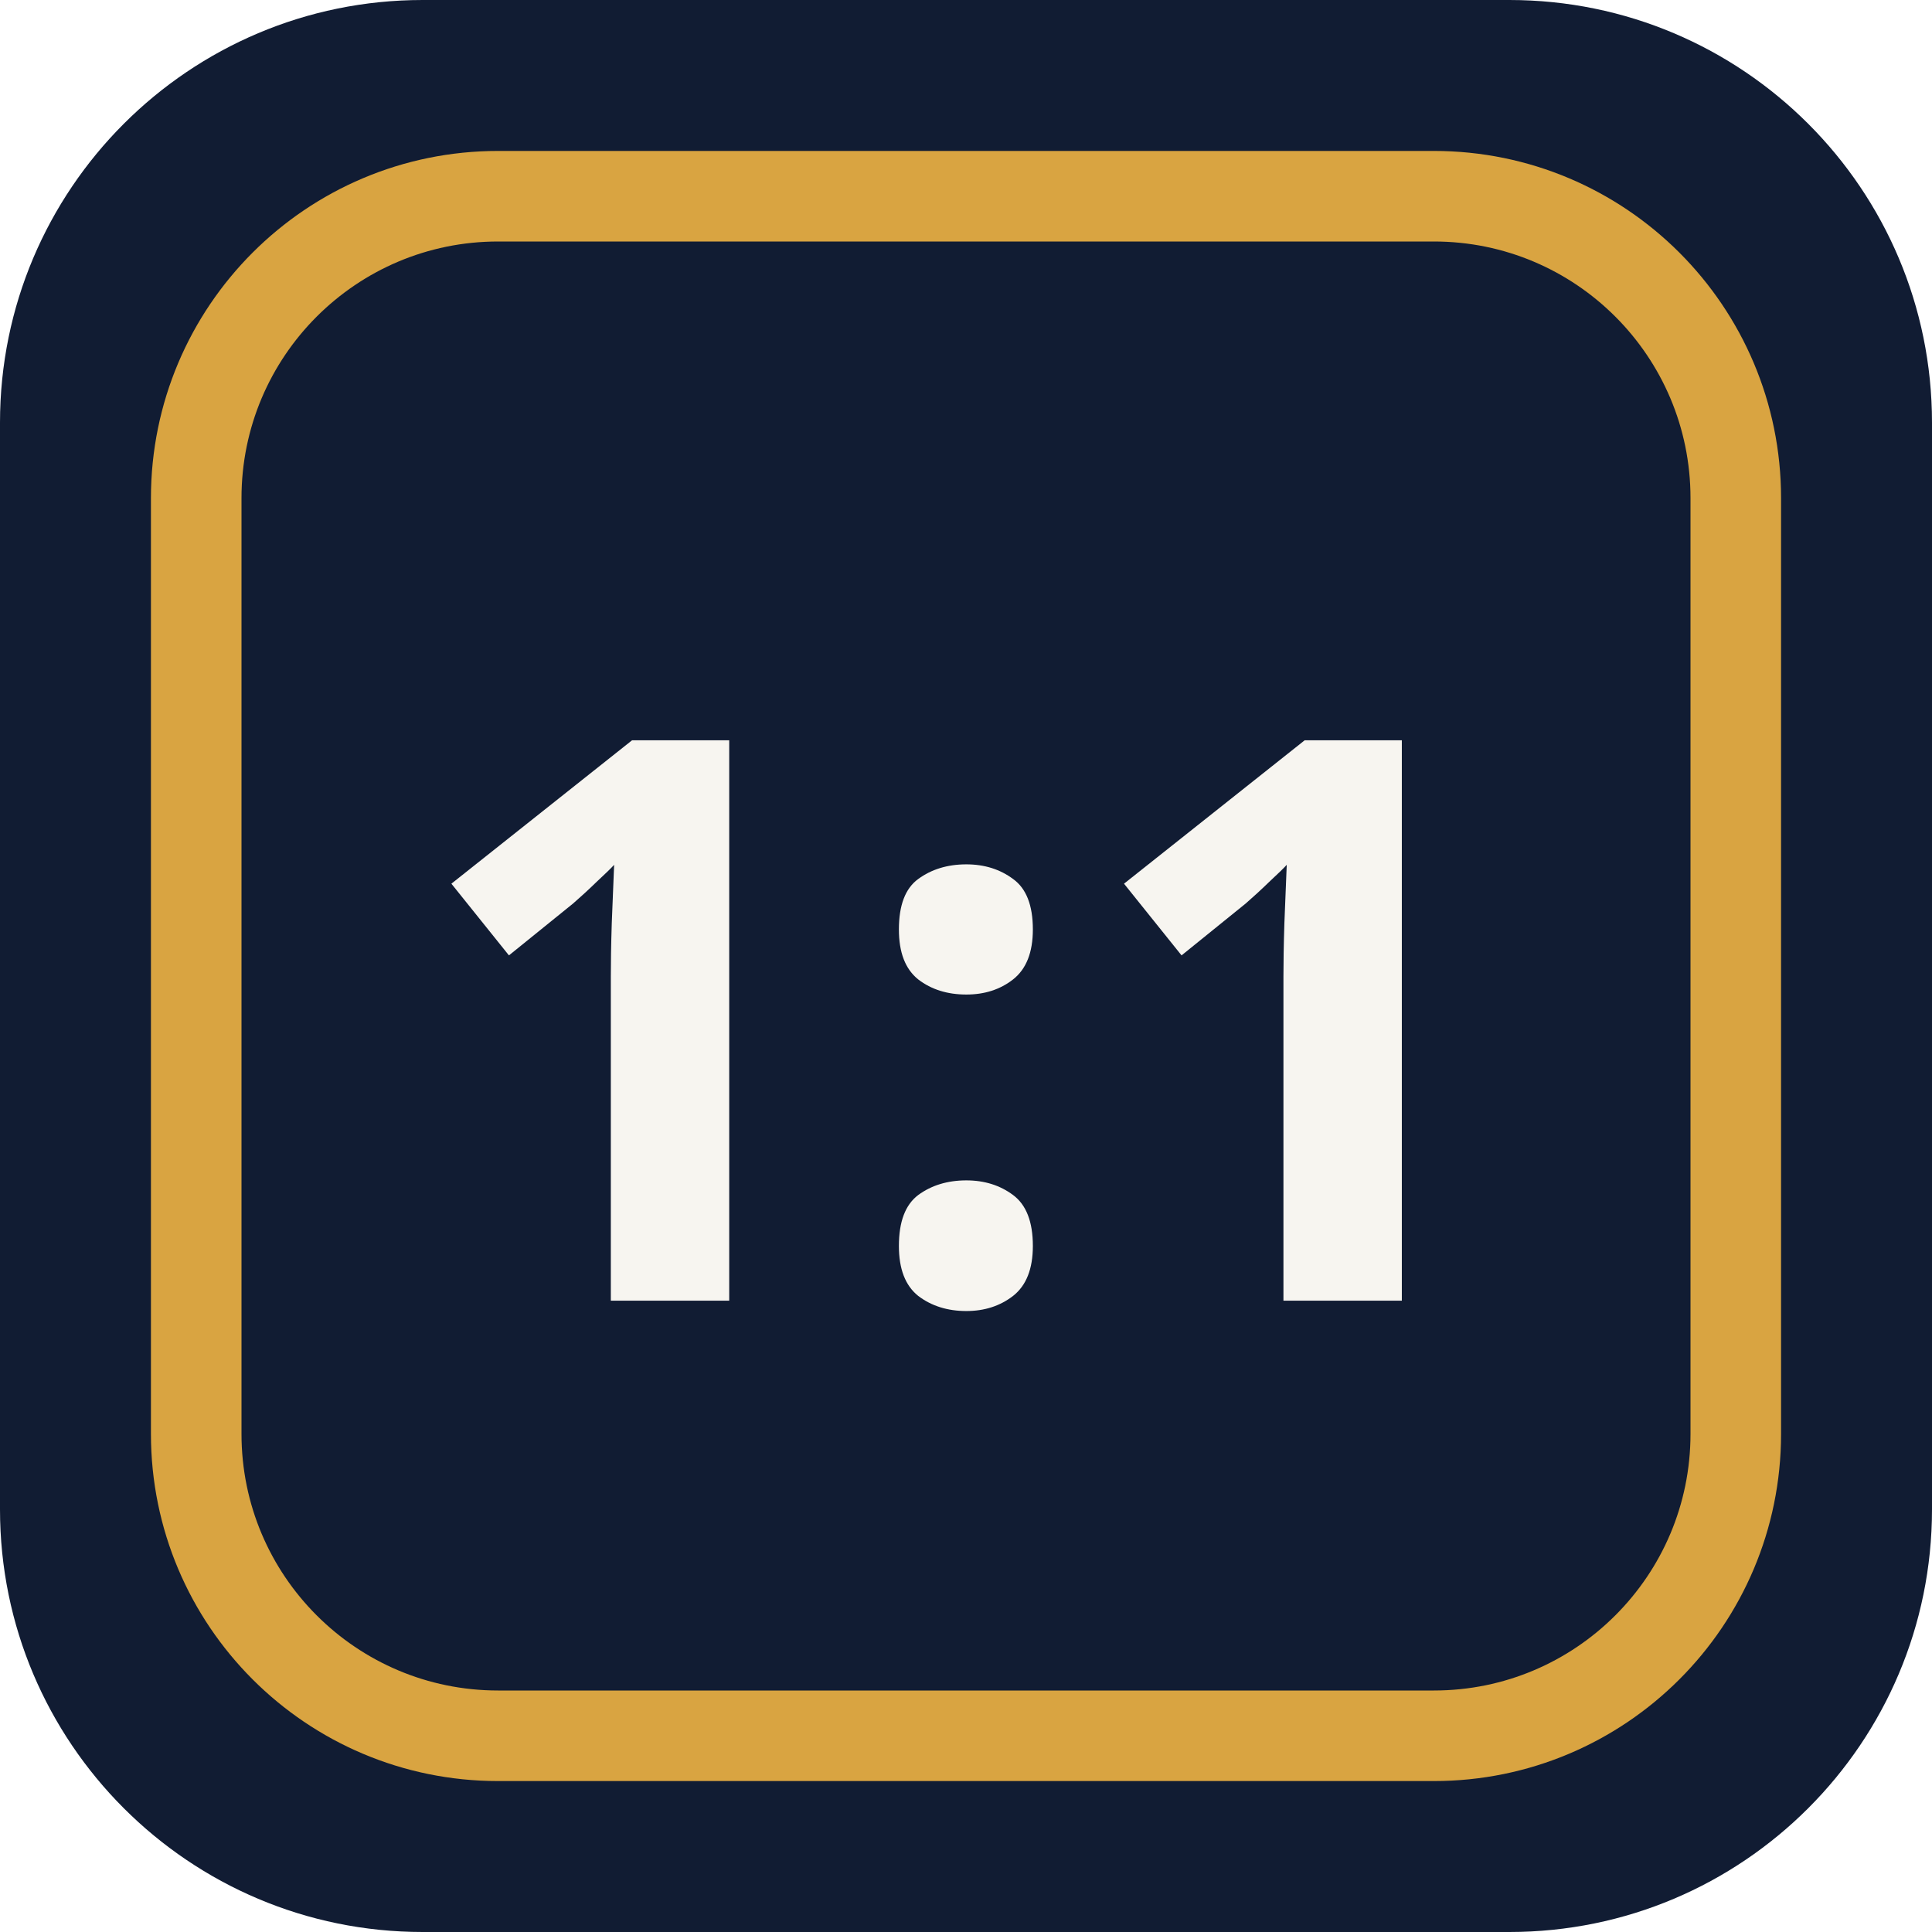
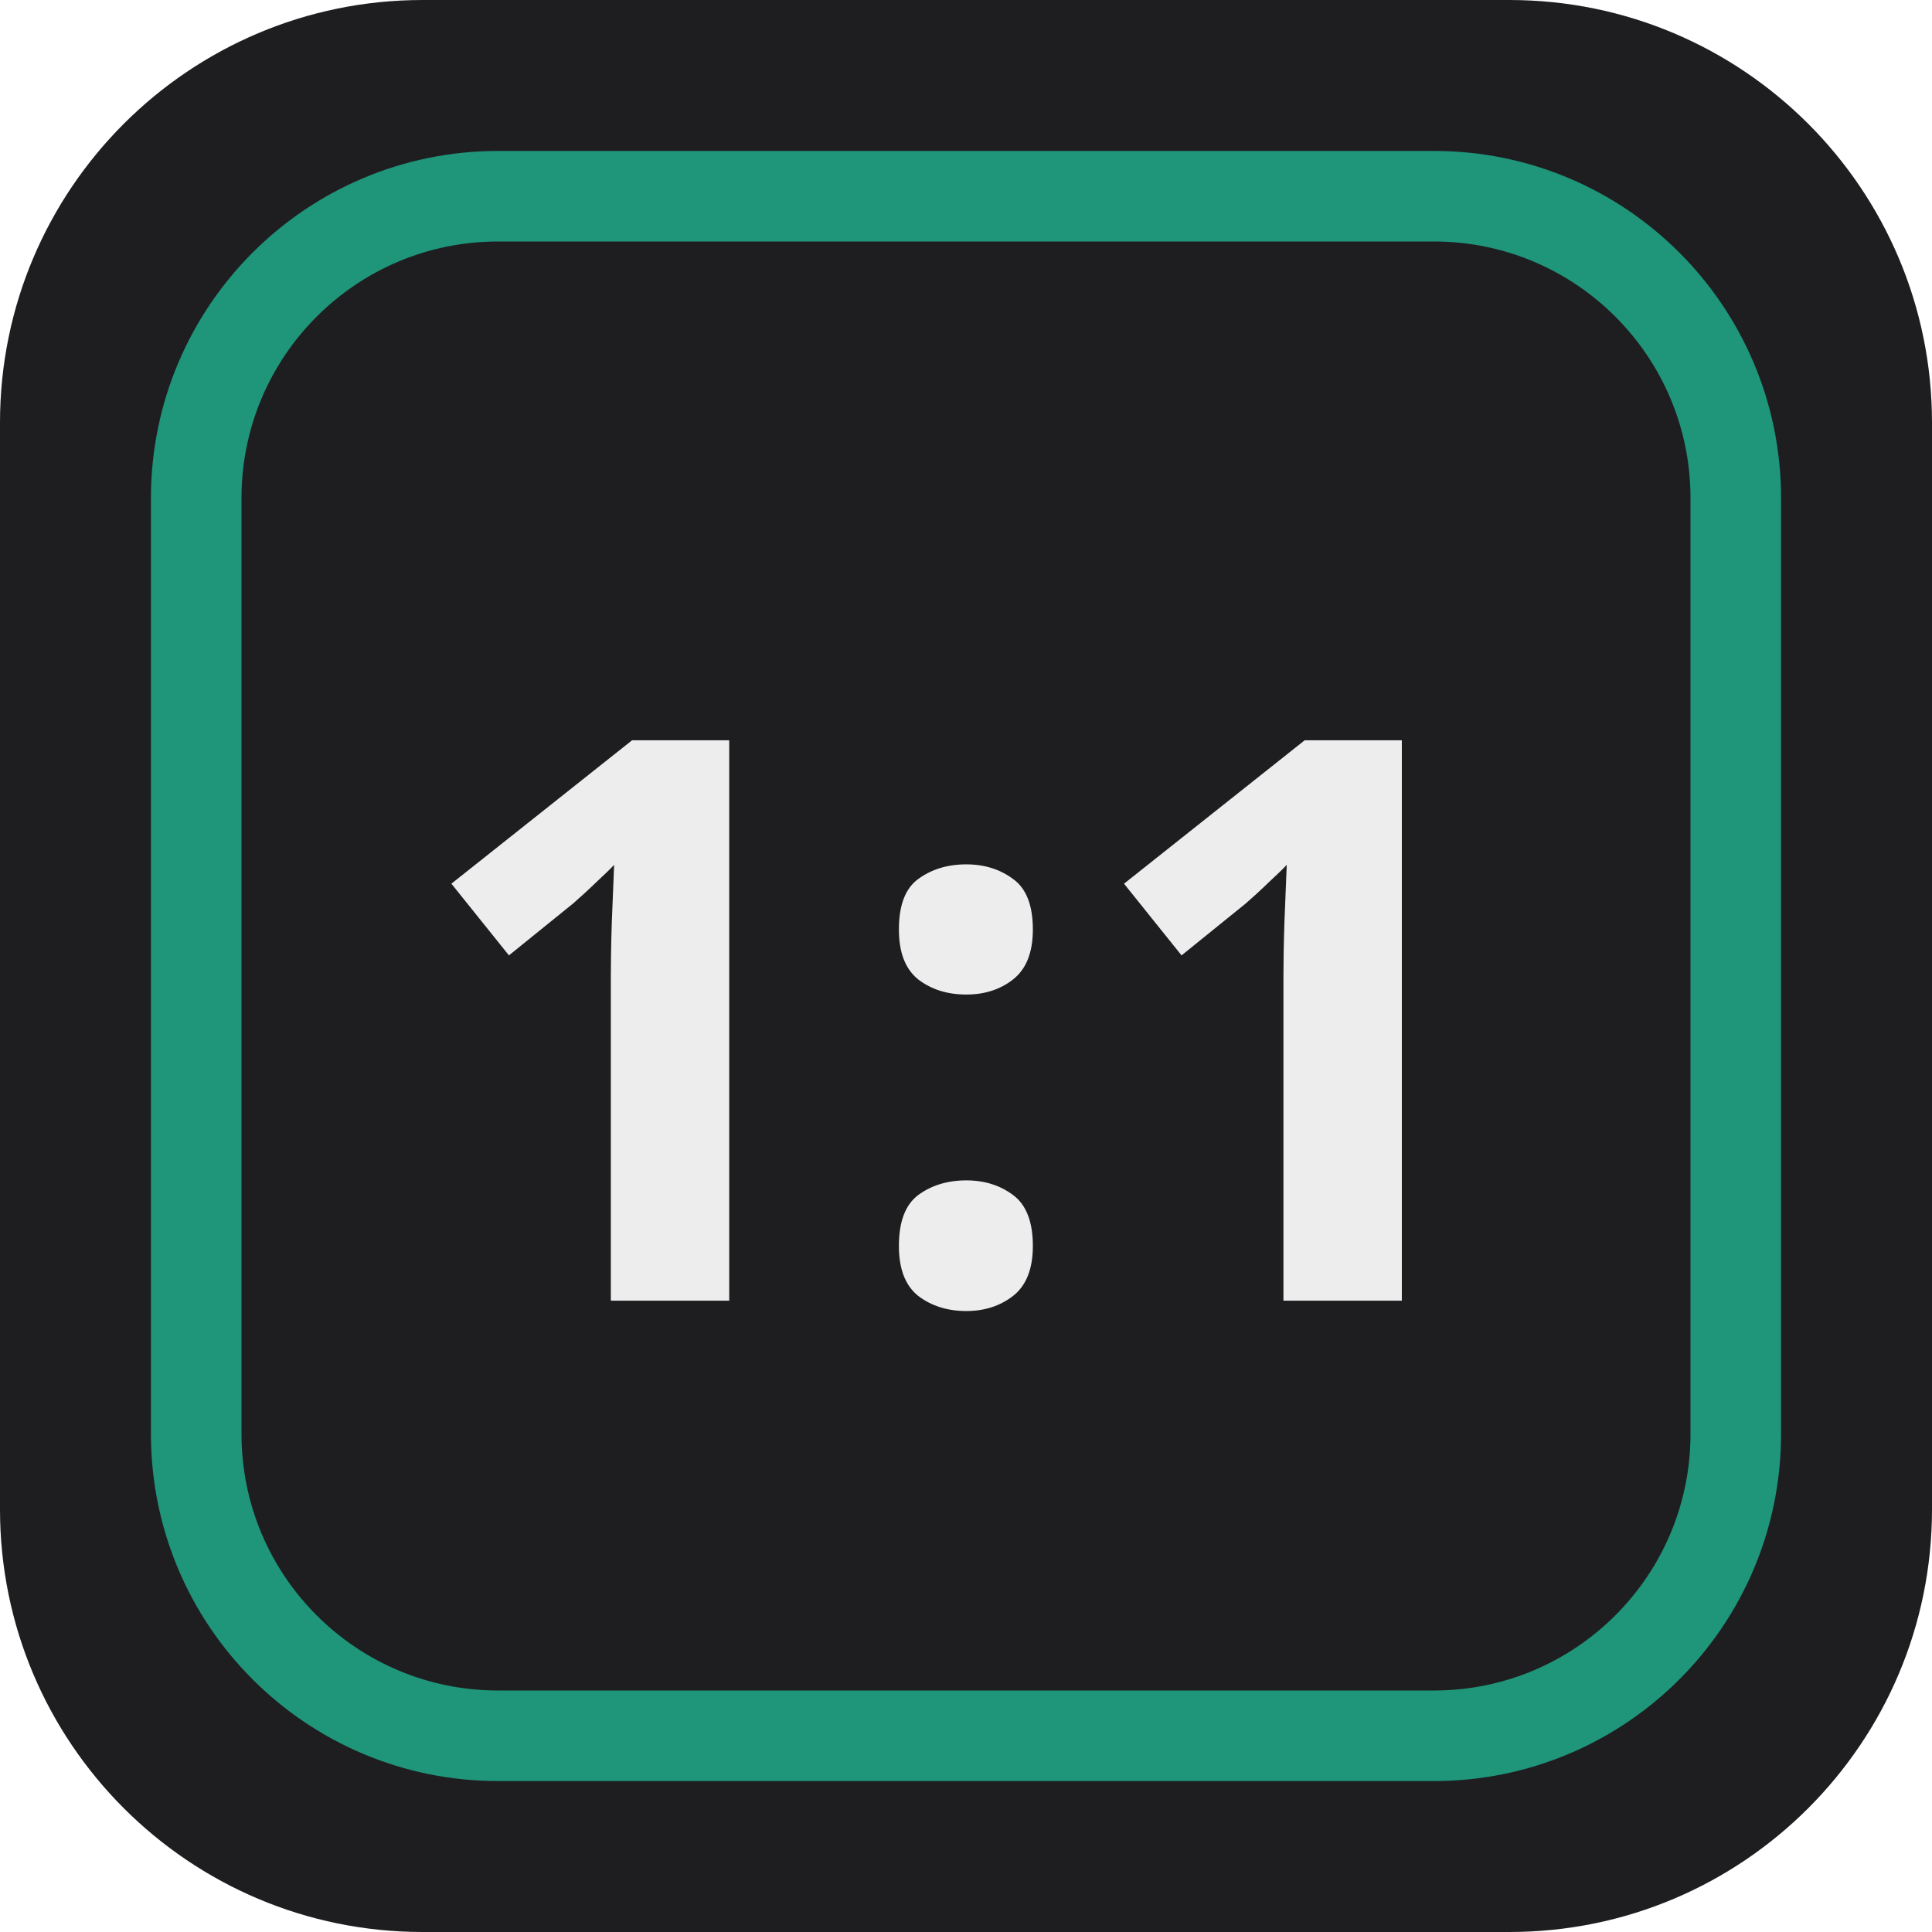
<svg xmlns="http://www.w3.org/2000/svg" viewBox="0 0 64 64" role="img" aria-label="1to1 Digital Solutions">
-   <rect width="64" height="64" rx="14" fill="#111c33" />
-   <rect x="6.5" y="6.5" width="51" height="51" rx="10" fill="none" stroke="#d9a441" stroke-width="3" />
-   <text x="32" y="33" fill="#f7f5f0" font-family="ui-sans-serif, system-ui, sans-serif" font-size="26" font-weight="600" text-anchor="middle" dominant-baseline="central">1:1</text>
+   <rect width="64" height="64" rx="14" fill="#1e1e21" />
+   <rect x="6.5" y="6.5" width="51" height="51" rx="10" fill="none" stroke="#1f957a" stroke-width="3" />
+   <text x="32" y="33" fill="#ededed" font-family="ui-sans-serif, system-ui, sans-serif" font-size="26" font-weight="600" text-anchor="middle" dominant-baseline="central">1:1</text>
</svg>
